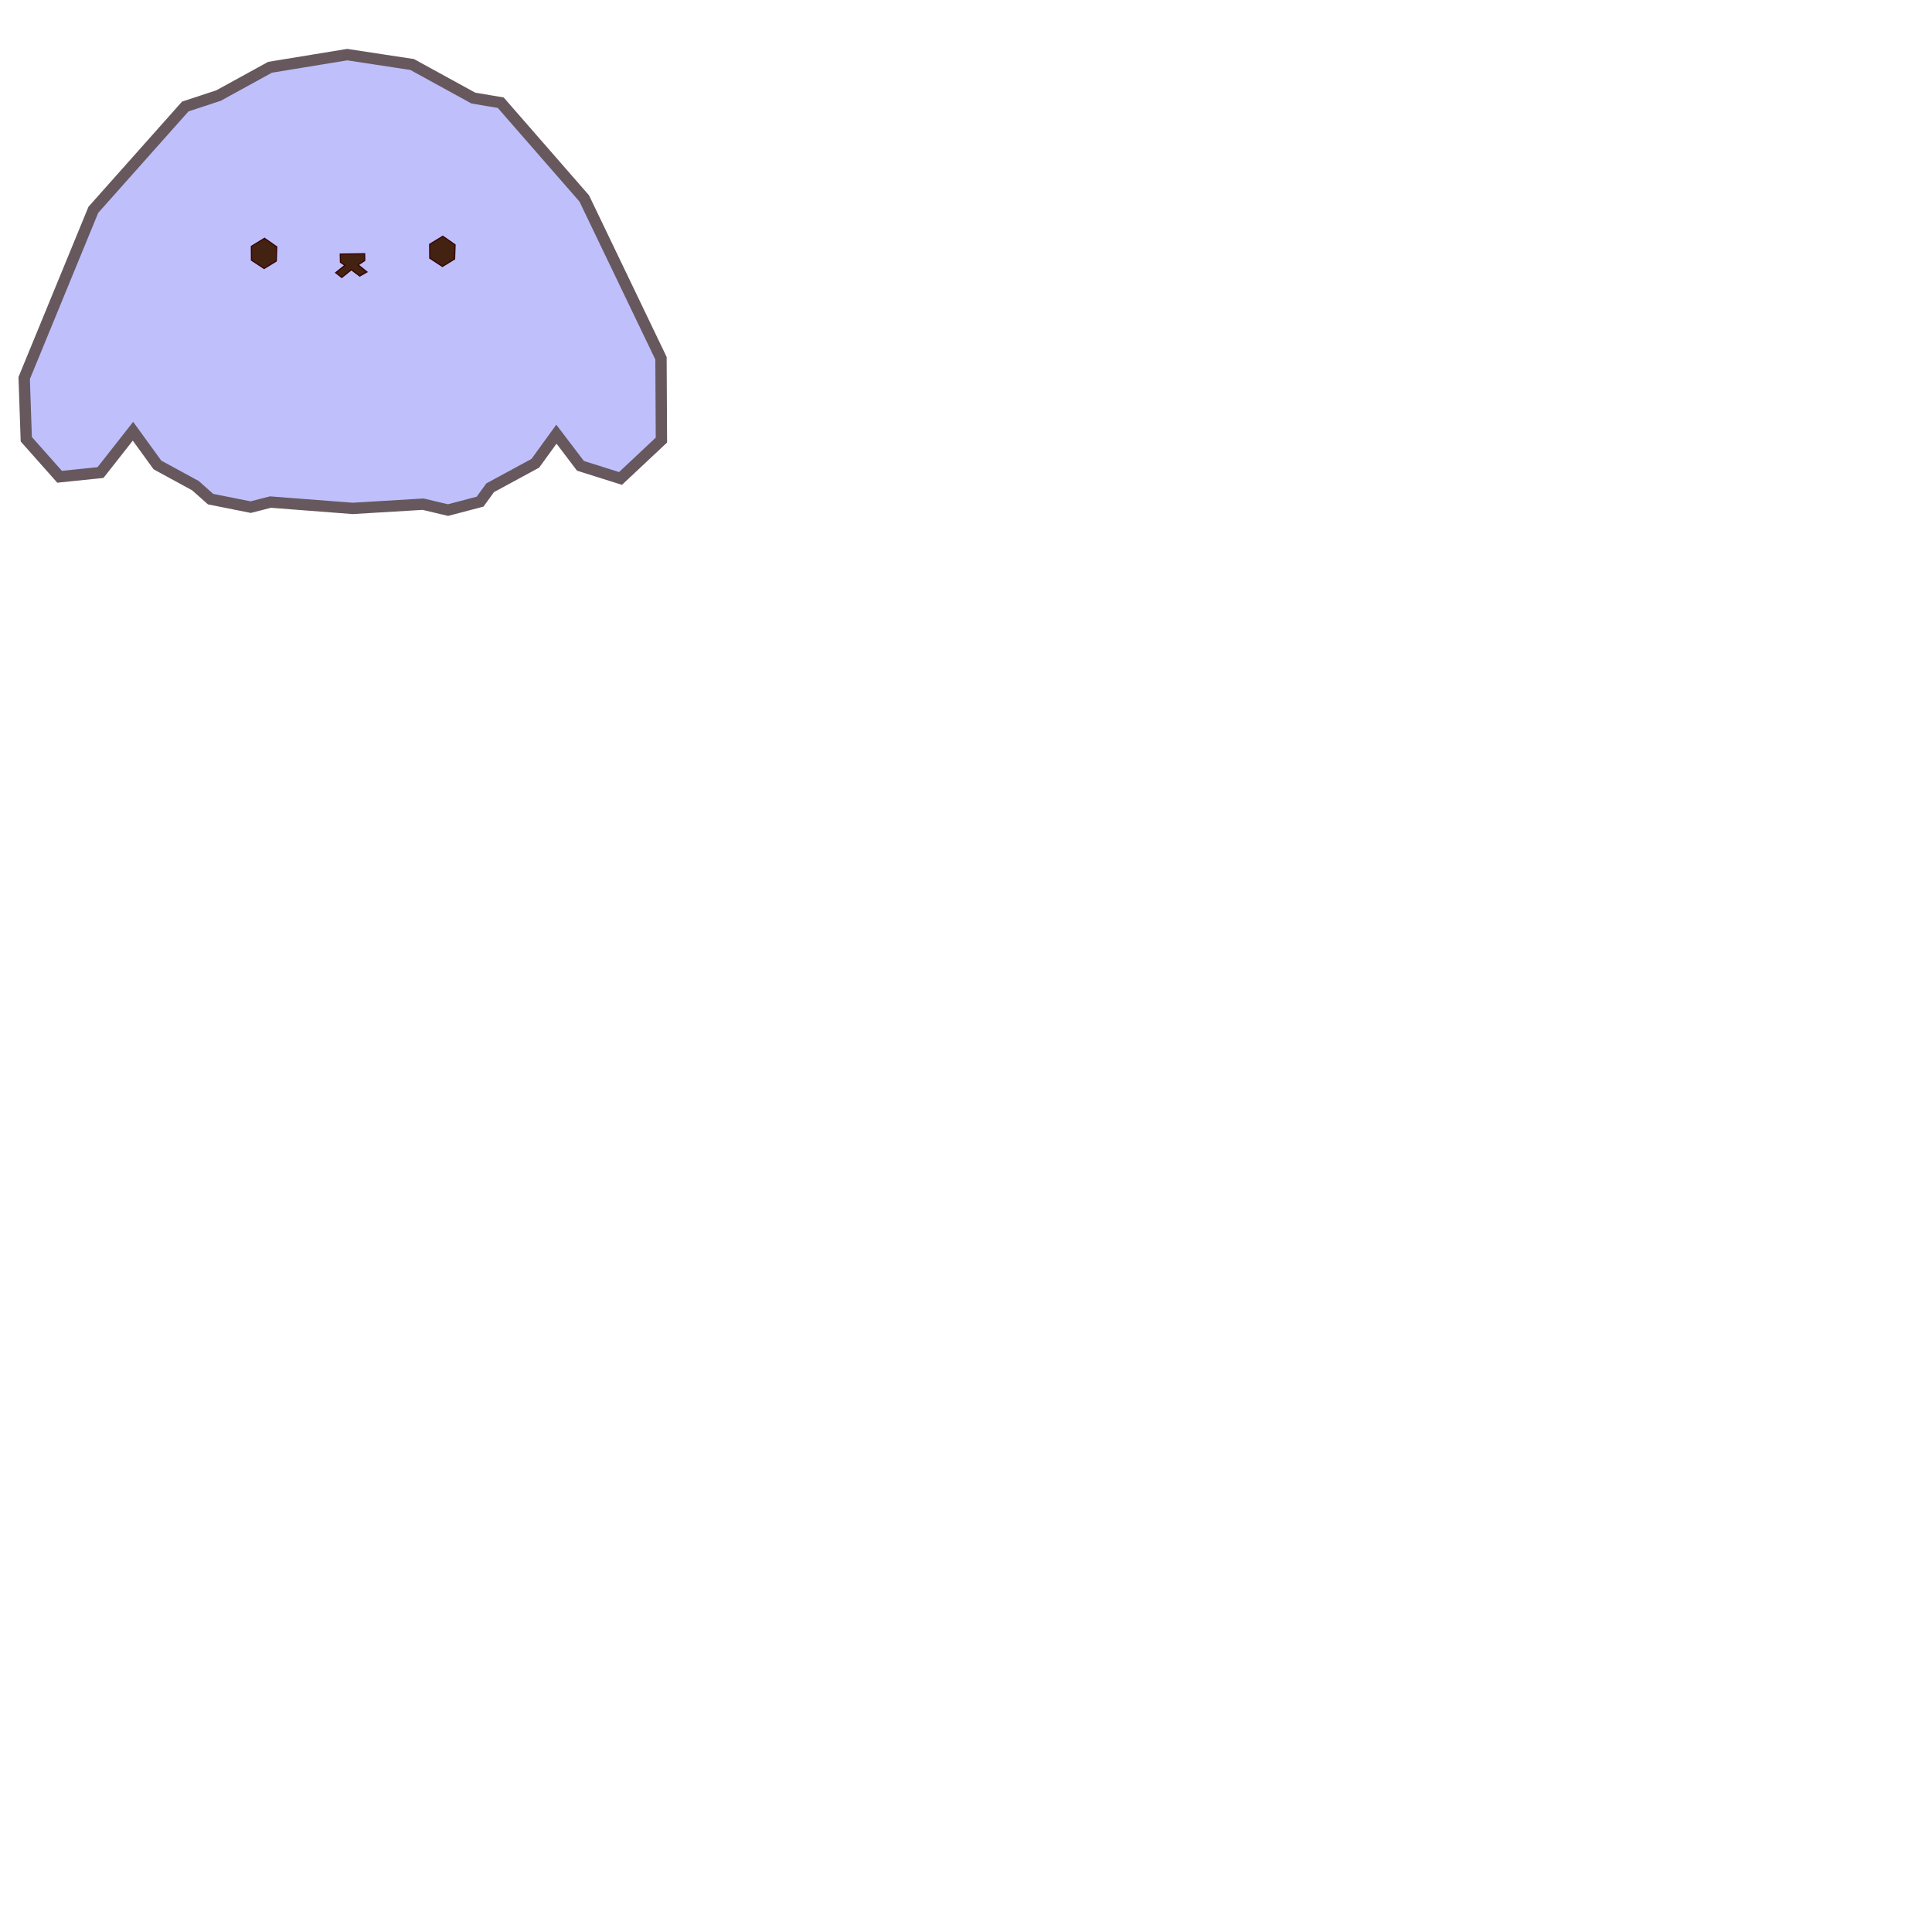
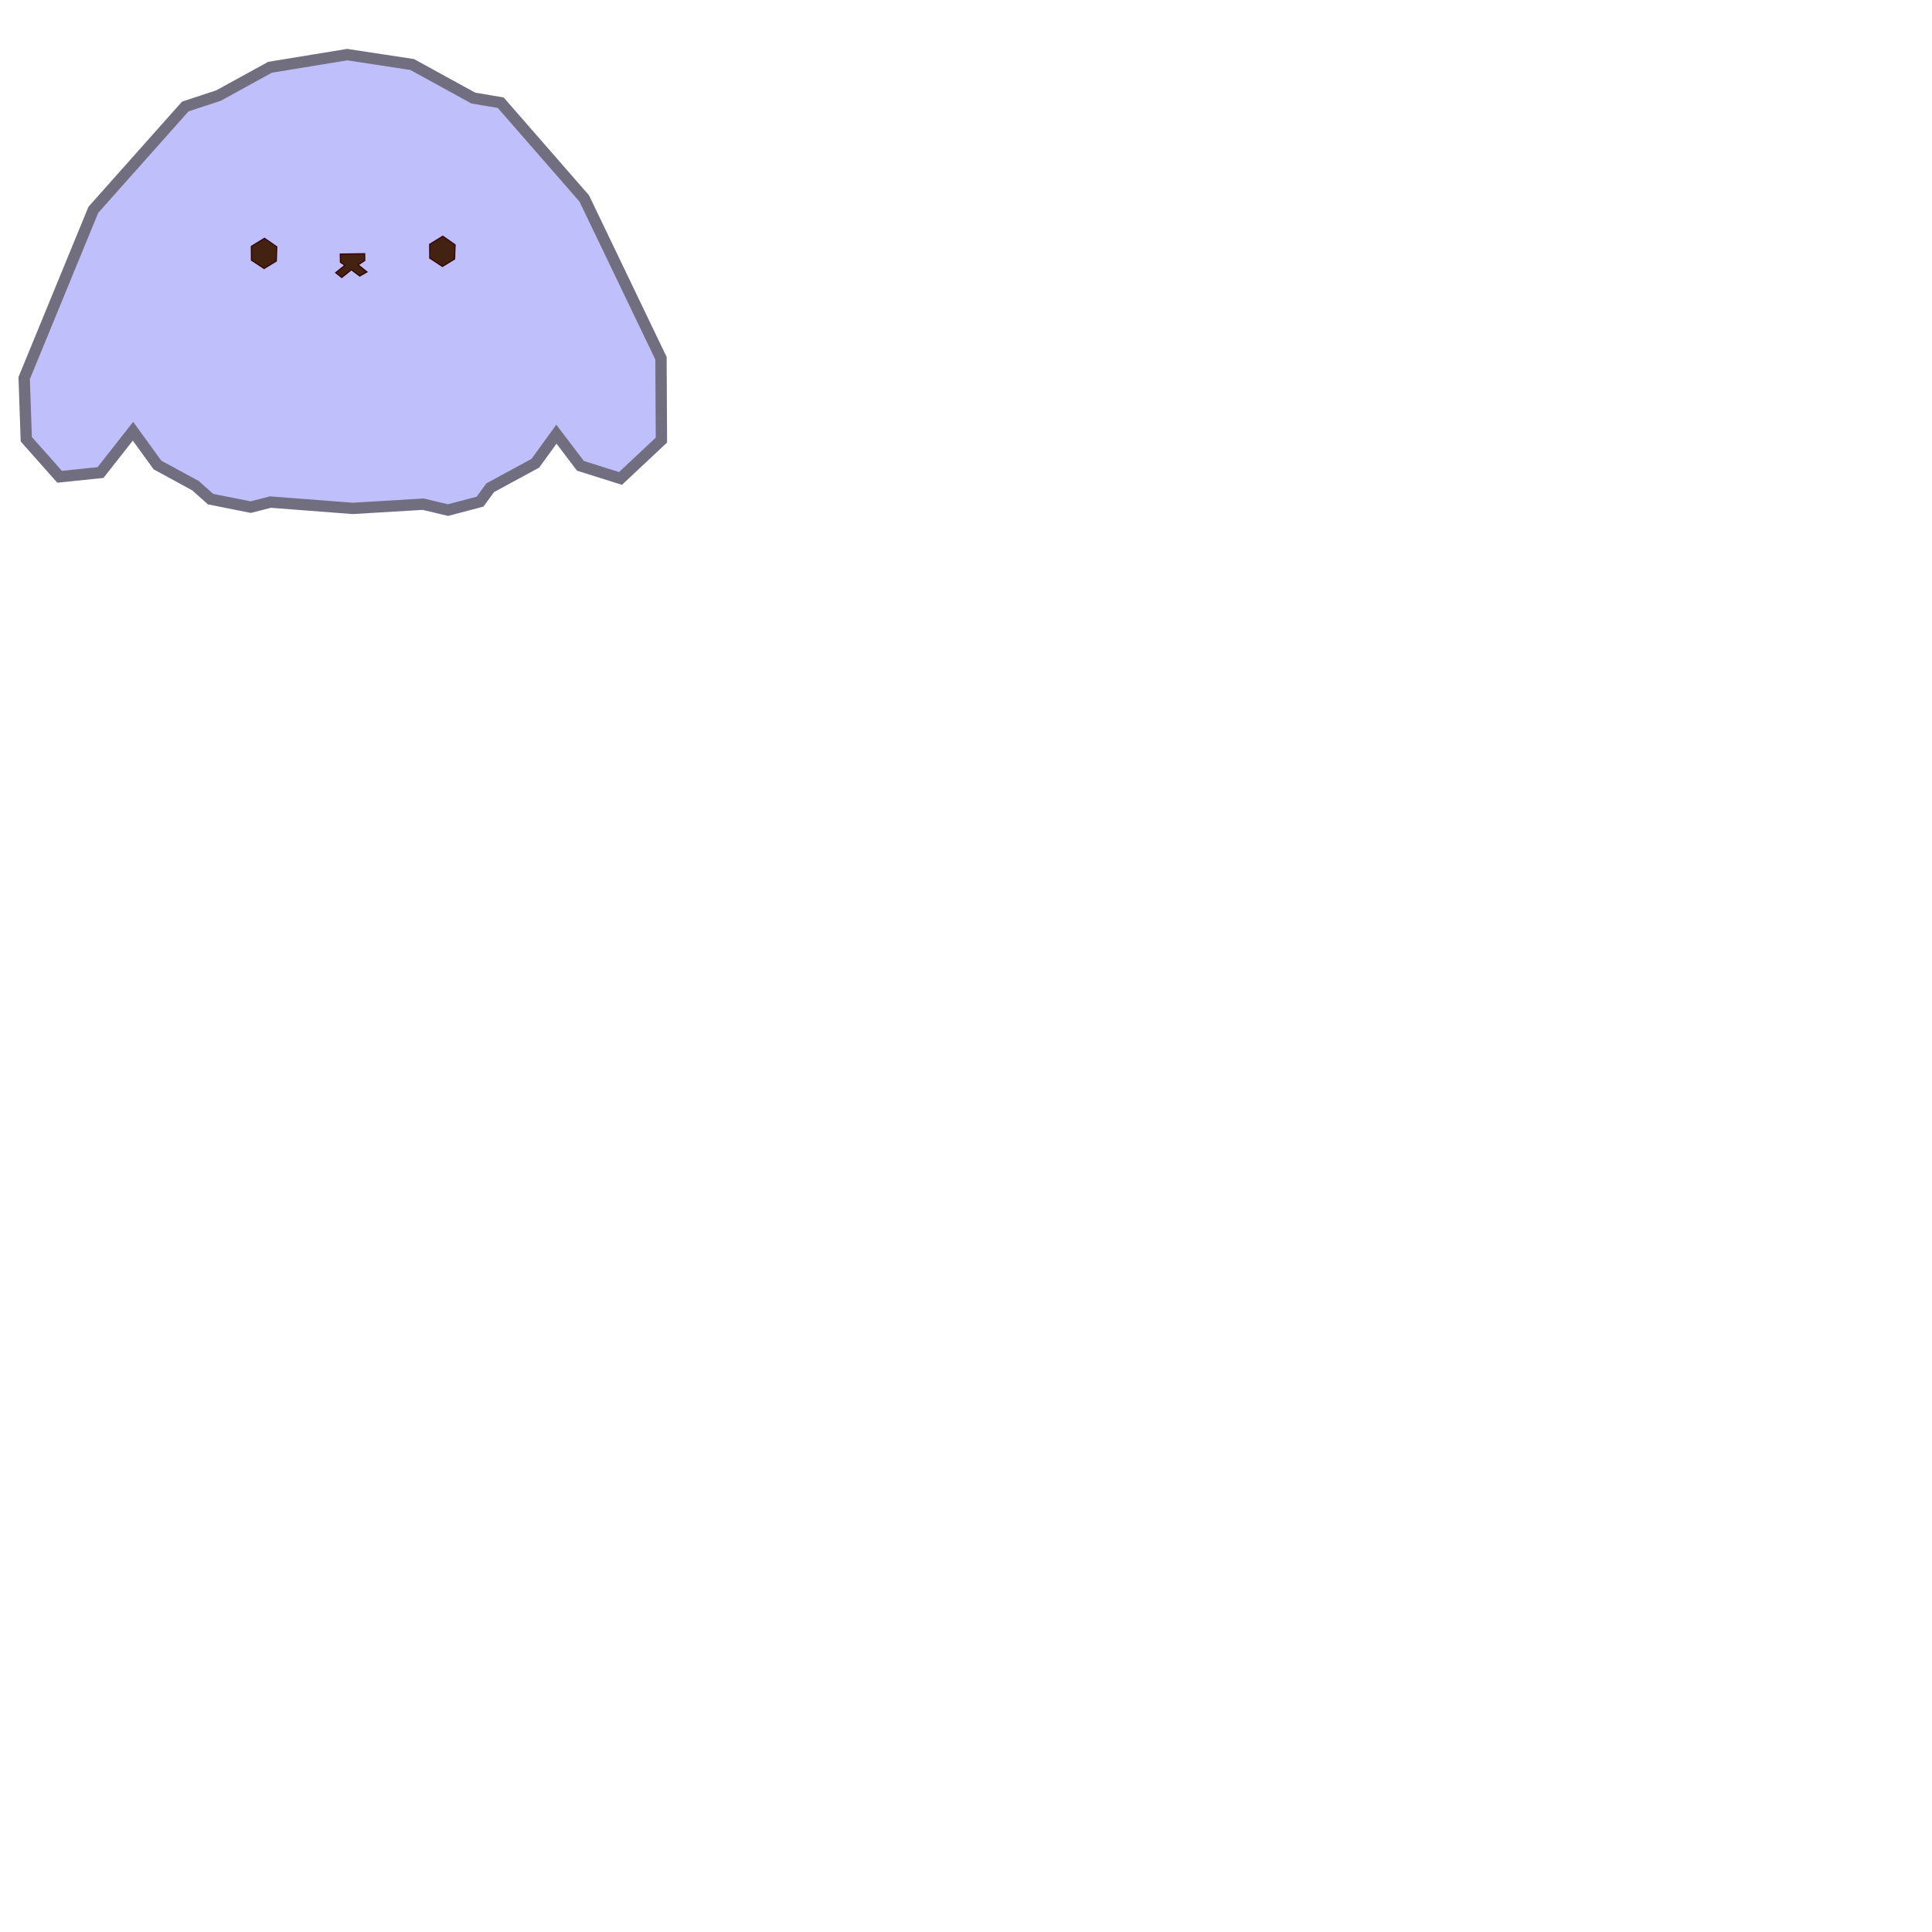
<svg xmlns="http://www.w3.org/2000/svg" width="512" height="512" viewBox="0 0 512 512" version="1.1" id="svg1" xml:space="preserve">
  <defs id="defs1" />
  <g id="layer2">
    <g id="g5">
-       <path style="fill:#bfbffc;fill-opacity:1;stroke:#66585d;stroke-width:3;stroke-dasharray:none;stroke-opacity:1" d="m 92.016,14.475 -20.453,3.353 -13.635,7.488 -8.829,2.906 -24.364,27.382 -18.329,44.594 0.559,16.206 8.829,9.947 10.841,-1.118 8.606,-10.953 6.482,8.941 10.059,5.476 4.023,3.576 10.618,2.124 5.253,-1.341 21.794,1.676 18.665,-1.118 6.594,1.565 8.494,-2.235 2.682,-3.688 11.959,-6.482 5.588,-7.712 6.371,8.382 10.618,3.353 10.841,-10.17 -0.112,-21.682 -20.341,-42.358 -22.129,-25.37 -7.265,-1.229 -16.209,-8.894 z" id="path4" />
+       <path style="fill:#bfbffc;fill-opacity:1;stroke:#716e80;stroke-width:3;stroke-dasharray:none;stroke-opacity:1" d="m 92.016,14.475 -20.453,3.353 -13.635,7.488 -8.829,2.906 -24.364,27.382 -18.329,44.594 0.559,16.206 8.829,9.947 10.841,-1.118 8.606,-10.953 6.482,8.941 10.059,5.476 4.023,3.576 10.618,2.124 5.253,-1.341 21.794,1.676 18.665,-1.118 6.594,1.565 8.494,-2.235 2.682,-3.688 11.959,-6.482 5.588,-7.712 6.371,8.382 10.618,3.353 10.841,-10.17 -0.112,-21.682 -20.341,-42.358 -22.129,-25.37 -7.265,-1.229 -16.209,-8.894 z" id="path4" />
      <g id="g6">
        <path style="fill:#442211;fill-opacity:1;stroke:#370505;stroke-width:0.325;stroke-dasharray:none;stroke-opacity:1" d="m 70.099,63.16 3.238,2.259 -0.123,3.752 -3.218,1.972 -3.35,-2.201 -0.025,-3.651 z" id="path2-7" />
        <path style="fill:#442211;fill-opacity:1;stroke:#370505;stroke-width:0.325;stroke-dasharray:none;stroke-opacity:1" d="m 90.18,67.338 0.046,2.161 1.179,0.81 -2.428,1.959 1.595,1.261 2.543,-2.049 2.22,1.666 1.896,-1.081 -2.335,-1.869 1.757,-1.148 -0.023,-1.801 z" id="path3" />
        <path style="fill:#442211;fill-opacity:1;stroke:#370505;stroke-width:0.325;stroke-dasharray:none;stroke-opacity:1" d="m 117.35,62.617 3.238,2.259 -0.123,3.752 -3.218,1.972 -3.35,-2.201 -0.025,-3.651 z" id="path2" />
      </g>
    </g>
  </g>
</svg>
